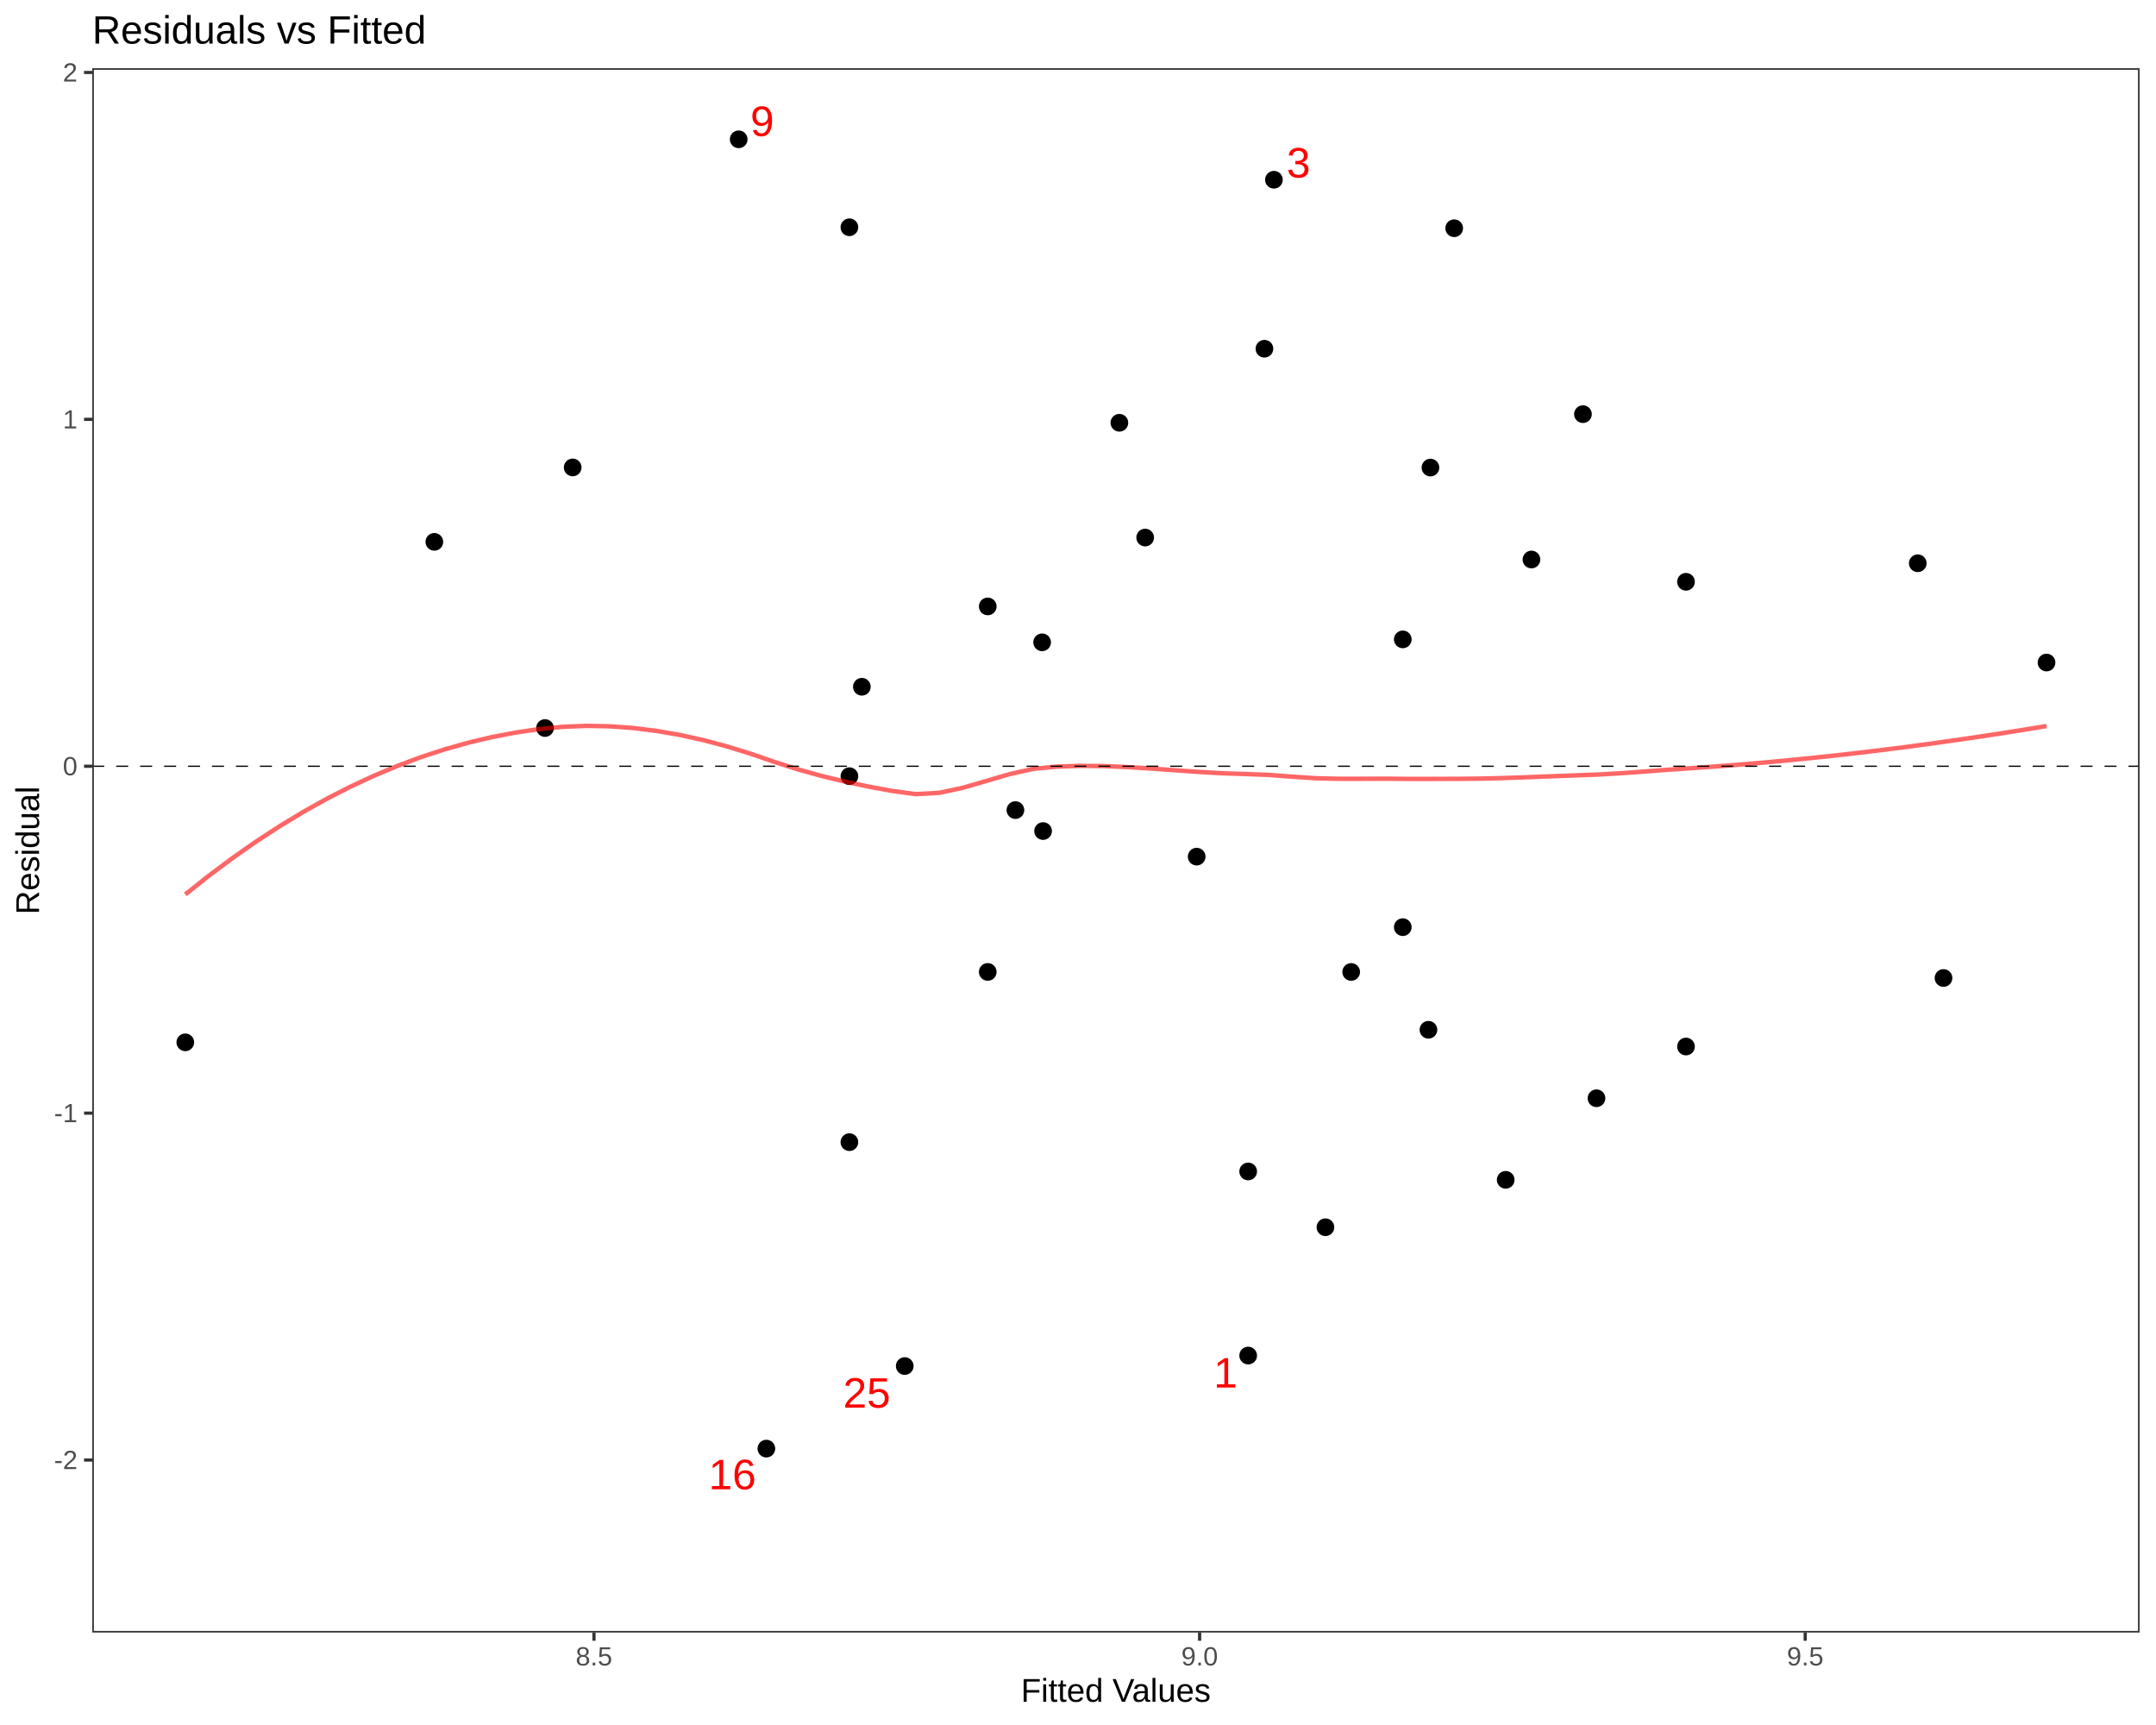
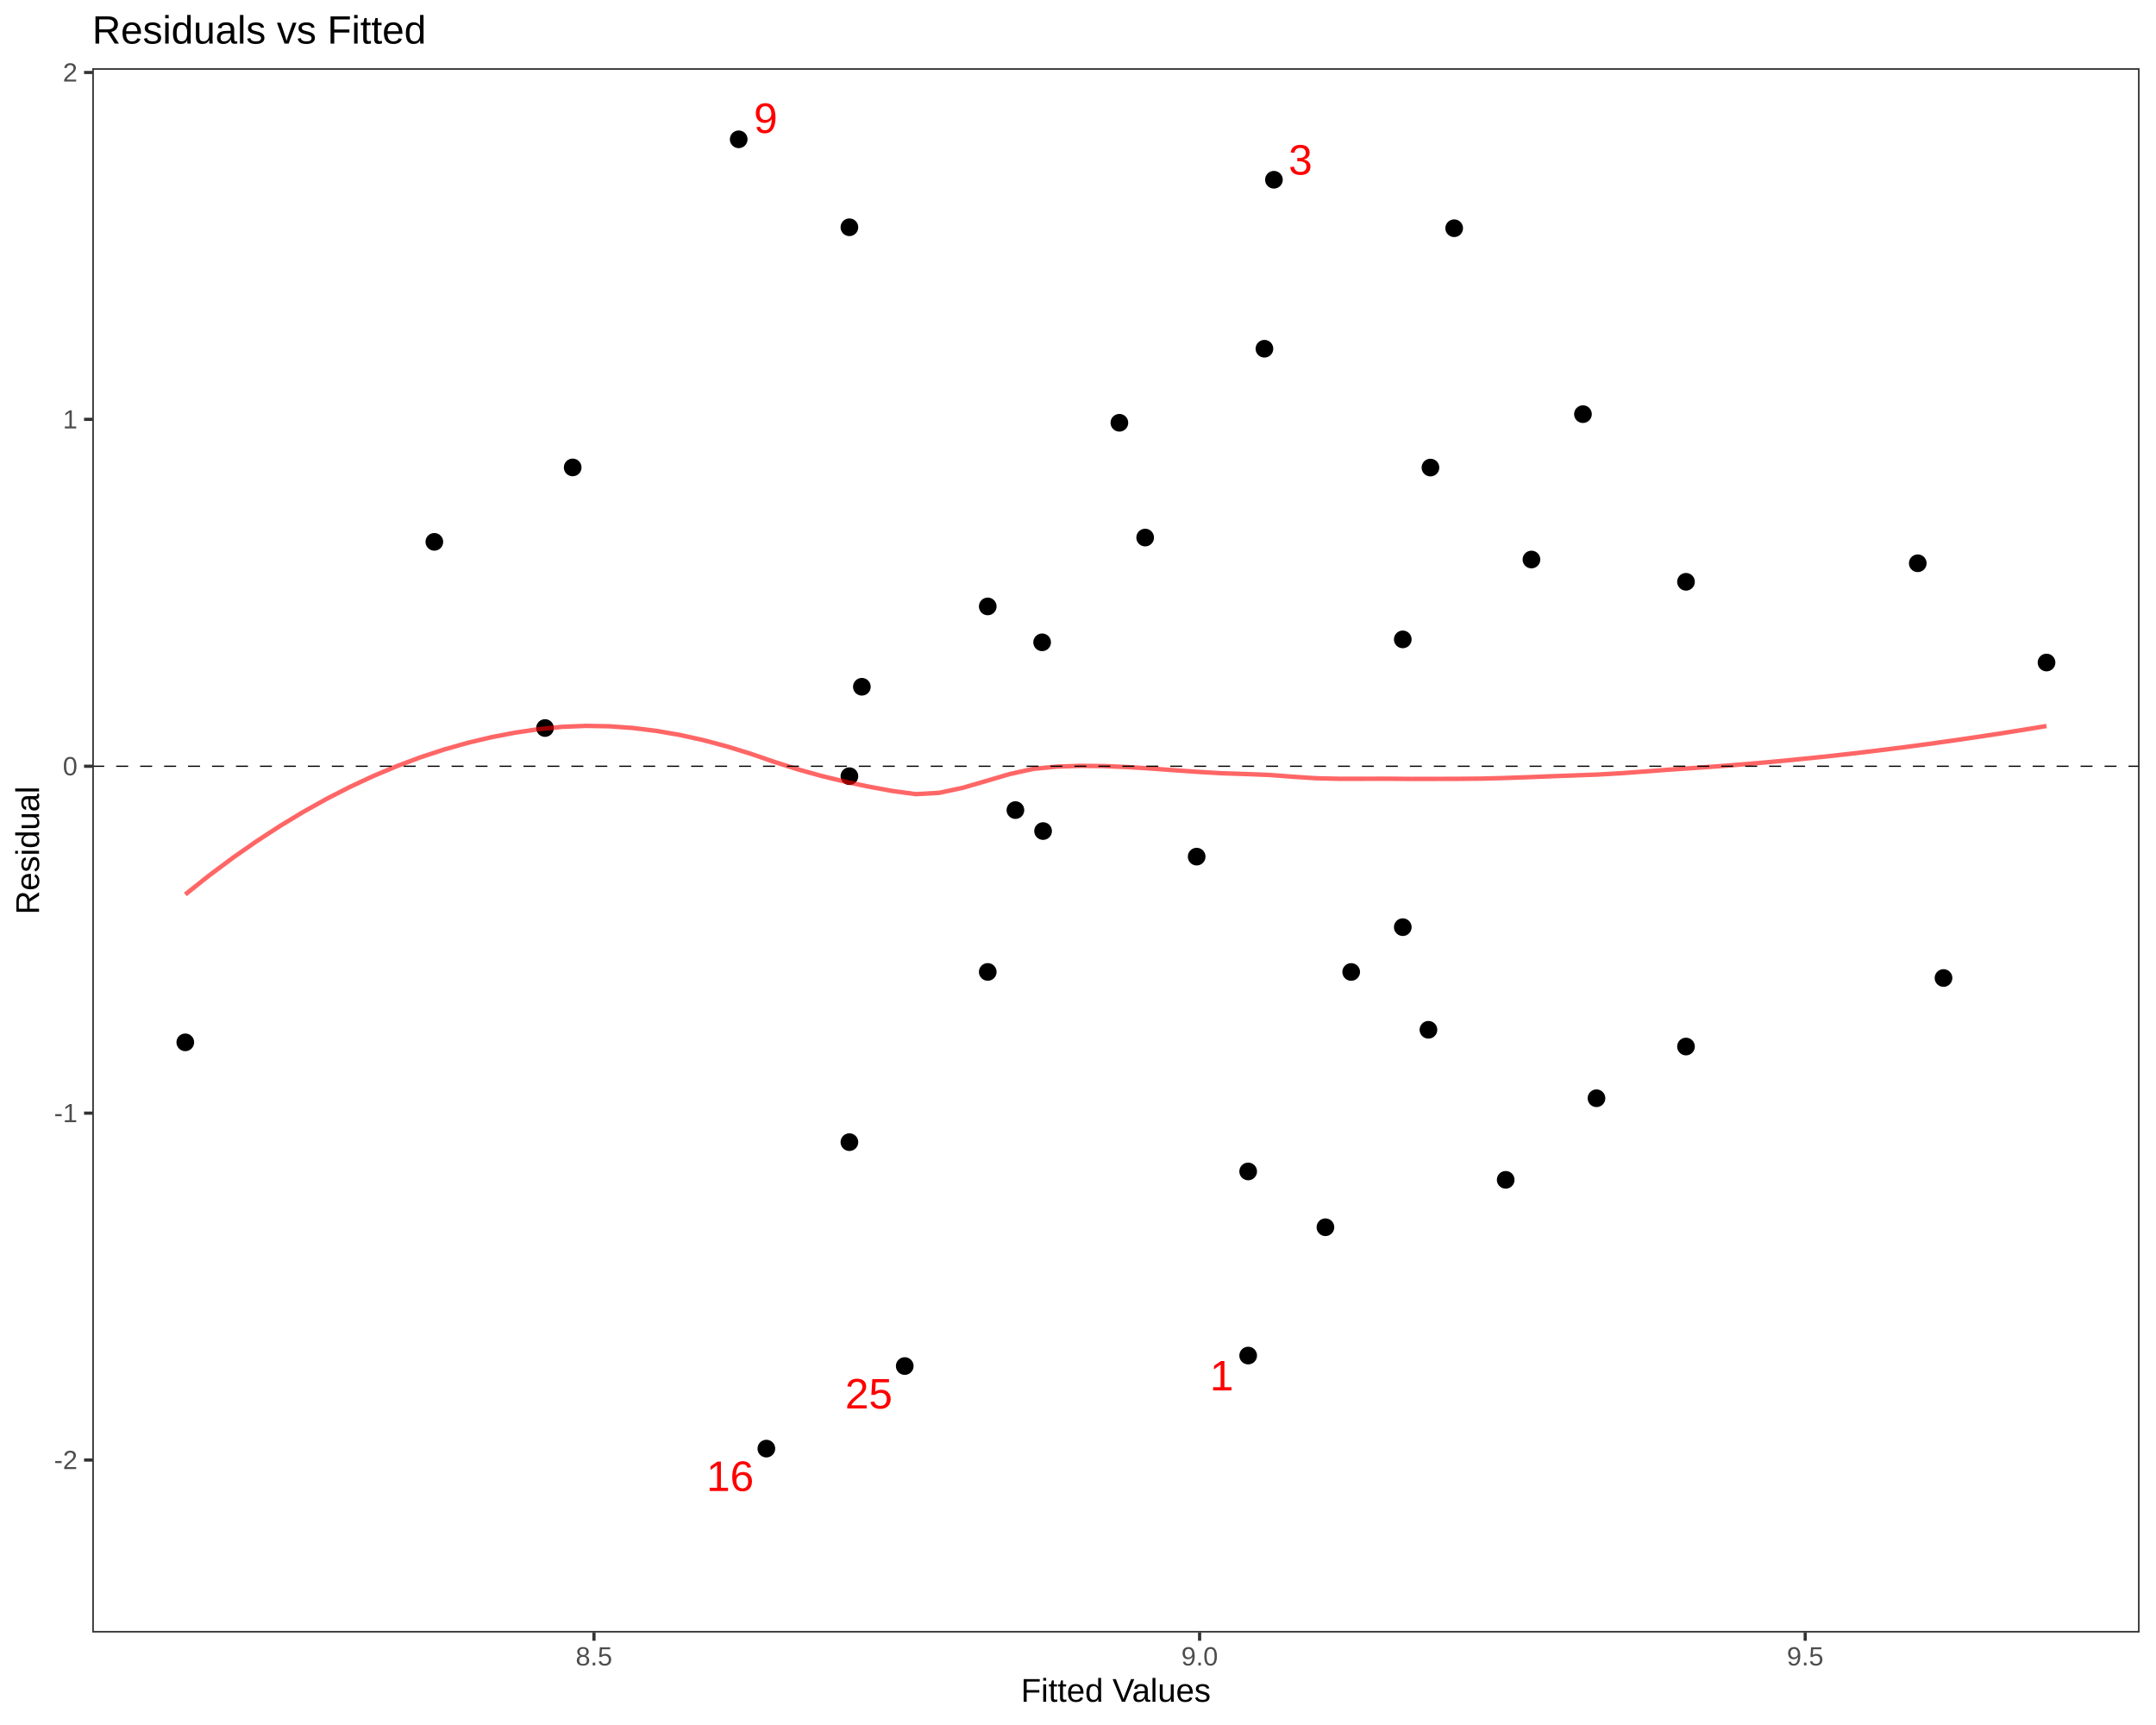
<svg xmlns="http://www.w3.org/2000/svg" viewBox="0 0 720.00 576.00">
  <defs>
    <style type="text/css">
    line, polyline, polygon, path, rect, circle {
      fill: none;
      stroke: #000000;
      stroke-linecap: round;
      stroke-linejoin: round;
      stroke-miterlimit: 10.00;
    }
  </style>
  </defs>
  <rect width="100%" height="100%" style="stroke: none; fill: #FFFFFF;" />
  <rect x="0.00" y="0.00" width="720.00" height="576.00" style="stroke-width: 1.07; stroke: #FFFFFF; fill: #FFFFFF;" />
  <defs>
    <clipPath id="cpMzAuODF8NzE0LjUyfDU0NS4xM3wyMi43Nw==">
      <rect x="30.81" y="22.77" width="683.71" height="522.36" />
    </clipPath>
  </defs>
  <rect x="30.81" y="22.77" width="683.71" height="522.36" style="stroke-width: 1.07; stroke: none; fill: #FFFFFF;" clip-path="url(#cpMzAuODF8NzE0LjUyfDU0NS4xM3wyMi43Nw==)" />
  <circle cx="416.83" cy="452.64" r="1.95pt" style="stroke-width: 0.71; fill: #000000;" clip-path="url(#cpMzAuODF8NzE0LjUyfDU0NS4xM3wyMi43Nw==)" />
  <circle cx="502.83" cy="393.96" r="1.95pt" style="stroke-width: 0.71; fill: #000000;" clip-path="url(#cpMzAuODF8NzE0LjUyfDU0NS4xM3wyMi43Nw==)" />
  <circle cx="425.43" cy="60.02" r="1.95pt" style="stroke-width: 0.71; fill: #000000;" clip-path="url(#cpMzAuODF8NzE0LjUyfDU0NS4xM3wyMi43Nw==)" />
  <circle cx="485.63" cy="76.21" r="1.95pt" style="stroke-width: 0.71; fill: #000000;" clip-path="url(#cpMzAuODF8NzE0LjUyfDU0NS4xM3wyMi43Nw==)" />
  <circle cx="477.03" cy="343.86" r="1.95pt" style="stroke-width: 0.71; fill: #000000;" clip-path="url(#cpMzAuODF8NzE0LjUyfDU0NS4xM3wyMi43Nw==)" />
  <circle cx="528.63" cy="138.29" r="1.95pt" style="stroke-width: 0.71; fill: #000000;" clip-path="url(#cpMzAuODF8NzE0LjUyfDU0NS4xM3wyMi43Nw==)" />
  <circle cx="563.04" cy="194.27" r="1.95pt" style="stroke-width: 0.71; fill: #000000;" clip-path="url(#cpMzAuODF8NzE0LjUyfDU0NS4xM3wyMi43Nw==)" />
  <circle cx="191.25" cy="156.08" r="1.95pt" style="stroke-width: 0.71; fill: #000000;" clip-path="url(#cpMzAuODF8NzE0LjUyfDU0NS4xM3wyMi43Nw==)" />
  <circle cx="246.69" cy="46.52" r="1.95pt" style="stroke-width: 0.71; fill: #000000;" clip-path="url(#cpMzAuODF8NzE0LjUyfDU0NS4xM3wyMi43Nw==)" />
  <circle cx="287.82" cy="229.32" r="1.95pt" style="stroke-width: 0.71; fill: #000000;" clip-path="url(#cpMzAuODF8NzE0LjUyfDU0NS4xM3wyMi43Nw==)" />
  <circle cx="683.44" cy="221.23" r="1.95pt" style="stroke-width: 0.71; fill: #000000;" clip-path="url(#cpMzAuODF8NzE0LjUyfDU0NS4xM3wyMi43Nw==)" />
  <circle cx="451.23" cy="324.55" r="1.95pt" style="stroke-width: 0.71; fill: #000000;" clip-path="url(#cpMzAuODF8NzE0LjUyfDU0NS4xM3wyMi43Nw==)" />
  <circle cx="563.04" cy="349.45" r="1.95pt" style="stroke-width: 0.71; fill: #000000;" clip-path="url(#cpMzAuODF8NzE0LjUyfDU0NS4xM3wyMi43Nw==)" />
  <circle cx="640.44" cy="188.08" r="1.95pt" style="stroke-width: 0.71; fill: #000000;" clip-path="url(#cpMzAuODF8NzE0LjUyfDU0NS4xM3wyMi43Nw==)" />
  <circle cx="468.46" cy="213.50" r="1.95pt" style="stroke-width: 0.71; fill: #000000;" clip-path="url(#cpMzAuODF8NzE0LjUyfDU0NS4xM3wyMi43Nw==)" />
  <circle cx="255.93" cy="483.71" r="1.95pt" style="stroke-width: 0.71; fill: #000000;" clip-path="url(#cpMzAuODF8NzE0LjUyfDU0NS4xM3wyMi43Nw==)" />
  <circle cx="283.66" cy="259.18" r="1.95pt" style="stroke-width: 0.71; fill: #000000;" clip-path="url(#cpMzAuODF8NzE0LjUyfDU0NS4xM3wyMi43Nw==)" />
  <circle cx="348.34" cy="277.50" r="1.95pt" style="stroke-width: 0.71; fill: #000000;" clip-path="url(#cpMzAuODF8NzE0LjUyfDU0NS4xM3wyMi43Nw==)" />
  <circle cx="533.15" cy="366.72" r="1.95pt" style="stroke-width: 0.71; fill: #000000;" clip-path="url(#cpMzAuODF8NzE0LjUyfDU0NS4xM3wyMi43Nw==)" />
  <circle cx="422.26" cy="116.45" r="1.95pt" style="stroke-width: 0.71; fill: #000000;" clip-path="url(#cpMzAuODF8NzE0LjUyfDU0NS4xM3wyMi43Nw==)" />
  <circle cx="382.43" cy="179.50" r="1.95pt" style="stroke-width: 0.71; fill: #000000;" clip-path="url(#cpMzAuODF8NzE0LjUyfDU0NS4xM3wyMi43Nw==)" />
  <circle cx="416.83" cy="391.16" r="1.95pt" style="stroke-width: 0.71; fill: #000000;" clip-path="url(#cpMzAuODF8NzE0LjUyfDU0NS4xM3wyMi43Nw==)" />
  <circle cx="283.66" cy="381.38" r="1.95pt" style="stroke-width: 0.71; fill: #000000;" clip-path="url(#cpMzAuODF8NzE0LjUyfDU0NS4xM3wyMi43Nw==)" />
  <circle cx="329.86" cy="202.49" r="1.95pt" style="stroke-width: 0.71; fill: #000000;" clip-path="url(#cpMzAuODF8NzE0LjUyfDU0NS4xM3wyMi43Nw==)" />
  <circle cx="302.14" cy="456.14" r="1.95pt" style="stroke-width: 0.71; fill: #000000;" clip-path="url(#cpMzAuODF8NzE0LjUyfDU0NS4xM3wyMi43Nw==)" />
  <circle cx="649.04" cy="326.57" r="1.95pt" style="stroke-width: 0.71; fill: #000000;" clip-path="url(#cpMzAuODF8NzE0LjUyfDU0NS4xM3wyMi43Nw==)" />
  <circle cx="477.70" cy="156.13" r="1.95pt" style="stroke-width: 0.71; fill: #000000;" clip-path="url(#cpMzAuODF8NzE0LjUyfDU0NS4xM3wyMi43Nw==)" />
  <circle cx="511.43" cy="186.83" r="1.95pt" style="stroke-width: 0.71; fill: #000000;" clip-path="url(#cpMzAuODF8NzE0LjUyfDU0NS4xM3wyMi43Nw==)" />
  <circle cx="399.63" cy="286.04" r="1.95pt" style="stroke-width: 0.71; fill: #000000;" clip-path="url(#cpMzAuODF8NzE0LjUyfDU0NS4xM3wyMi43Nw==)" />
  <circle cx="373.82" cy="141.17" r="1.95pt" style="stroke-width: 0.71; fill: #000000;" clip-path="url(#cpMzAuODF8NzE0LjUyfDU0NS4xM3wyMi43Nw==)" />
  <circle cx="283.66" cy="75.89" r="1.95pt" style="stroke-width: 0.71; fill: #000000;" clip-path="url(#cpMzAuODF8NzE0LjUyfDU0NS4xM3wyMi43Nw==)" />
  <circle cx="145.05" cy="180.93" r="1.95pt" style="stroke-width: 0.71; fill: #000000;" clip-path="url(#cpMzAuODF8NzE0LjUyfDU0NS4xM3wyMi43Nw==)" />
  <circle cx="329.86" cy="324.54" r="1.95pt" style="stroke-width: 0.71; fill: #000000;" clip-path="url(#cpMzAuODF8NzE0LjUyfDU0NS4xM3wyMi43Nw==)" />
  <circle cx="348.02" cy="214.48" r="1.95pt" style="stroke-width: 0.71; fill: #000000;" clip-path="url(#cpMzAuODF8NzE0LjUyfDU0NS4xM3wyMi43Nw==)" />
  <circle cx="442.63" cy="409.79" r="1.95pt" style="stroke-width: 0.71; fill: #000000;" clip-path="url(#cpMzAuODF8NzE0LjUyfDU0NS4xM3wyMi43Nw==)" />
  <circle cx="182.01" cy="243.10" r="1.95pt" style="stroke-width: 0.71; fill: #000000;" clip-path="url(#cpMzAuODF8NzE0LjUyfDU0NS4xM3wyMi43Nw==)" />
  <circle cx="468.46" cy="309.59" r="1.95pt" style="stroke-width: 0.71; fill: #000000;" clip-path="url(#cpMzAuODF8NzE0LjUyfDU0NS4xM3wyMi43Nw==)" />
  <circle cx="61.88" cy="348.05" r="1.95pt" style="stroke-width: 0.71; fill: #000000;" clip-path="url(#cpMzAuODF8NzE0LjUyfDU0NS4xM3wyMi43Nw==)" />
  <circle cx="339.10" cy="270.50" r="1.95pt" style="stroke-width: 0.71; fill: #000000;" clip-path="url(#cpMzAuODF8NzE0LjUyfDU0NS4xM3wyMi43Nw==)" />
  <polyline points="61.88,298.66 69.75,292.41 77.62,286.53 85.49,281.03 93.36,275.90 101.22,271.14 109.09,266.74 116.96,262.72 124.83,259.06 132.70,255.76 140.56,252.82 148.43,250.24 156.30,248.02 164.17,246.15 172.03,244.64 179.90,243.48 187.77,242.70 195.64,242.38 203.51,242.52 211.37,243.08 219.24,244.06 227.11,245.42 234.98,247.16 242.84,249.26 250.71,251.69 258.58,254.40 266.45,256.90 274.32,259.09 282.18,260.99 290.05,262.65 297.92,264.10 305.79,265.17 313.66,264.73 321.52,263.06 329.39,260.77 337.26,258.46 345.13,256.72 352.99,255.98 360.86,255.73 368.73,255.81 376.60,256.14 384.47,256.63 392.33,257.20 400.20,257.75 408.07,258.20 415.94,258.46 423.80,258.76 431.67,259.35 439.54,259.87 447.41,260.05 455.28,260.04 463.14,260.02 471.01,260.09 478.88,260.08 486.75,260.06 494.61,259.99 502.48,259.79 510.35,259.51 518.22,259.20 526.09,258.91 533.95,258.62 541.82,258.16 549.69,257.58 557.56,256.99 565.43,256.46 573.29,255.91 581.16,255.30 589.03,254.63 596.90,253.90 604.76,253.12 612.63,252.29 620.50,251.40 628.37,250.45 636.24,249.46 644.10,248.41 651.97,247.31 659.84,246.16 667.71,244.97 675.57,243.72 683.44,242.43 " style="stroke-width: 1.49; stroke: #FF0000; stroke-opacity: 0.60; stroke-linecap: butt;" clip-path="url(#cpMzAuODF8NzE0LjUyfDU0NS4xM3wyMi43Nw==)" />
  <line x1="30.81" y1="255.86" x2="714.52" y2="255.86" style="stroke-width: 0.43; stroke-dasharray: 4.00,4.00; stroke-linecap: butt;" clip-path="url(#cpMzAuODF8NzE0LjUyfDU0NS4xM3wyMi43Nw==)" />
  <g clip-path="url(#cpMzAuODF8NzE0LjUyfDU0NS4xM3wyMi43Nw==)">
-     <text x="236.66" y="497.28" style="font-size: 14.23px; fill: #FF0000; font-family: Liberation Sans;" textLength="15.81px" lengthAdjust="spacingAndGlyphs">16</text>
+     <text x="235.91" y="497.85" style="font-size: 14.23px; fill: #FF0000; font-family: Liberation Sans;" textLength="15.81px" lengthAdjust="spacingAndGlyphs">16</text>
  </g>
  <g clip-path="url(#cpMzAuODF8NzE0LjUyfDU0NS4xM3wyMi43Nw==)">
-     <text x="250.58" y="45.41" style="font-size: 14.23px; fill: #FF0000; font-family: Liberation Sans;" textLength="7.91px" lengthAdjust="spacingAndGlyphs">9</text>
+     <text x="251.73" y="44.38" style="font-size: 14.23px; fill: #FF0000; font-family: Liberation Sans;" textLength="7.91px" lengthAdjust="spacingAndGlyphs">9</text>
  </g>
  <g clip-path="url(#cpMzAuODF8NzE0LjUyfDU0NS4xM3wyMi43Nw==)">
-     <text x="281.55" y="470.03" style="font-size: 14.23px; fill: #FF0000; font-family: Liberation Sans;" textLength="15.81px" lengthAdjust="spacingAndGlyphs">25</text>
+     <text x="282.22" y="470.31" style="font-size: 14.23px; fill: #FF0000; font-family: Liberation Sans;" textLength="15.81px" lengthAdjust="spacingAndGlyphs">25</text>
  </g>
  <g clip-path="url(#cpMzAuODF8NzE0LjUyfDU0NS4xM3wyMi43Nw==)">
-     <text x="405.30" y="463.31" style="font-size: 14.23px; fill: #FF0000; font-family: Liberation Sans;" textLength="7.91px" lengthAdjust="spacingAndGlyphs">1</text>
+     <text x="404.05" y="464.27" style="font-size: 14.23px; fill: #FF0000; font-family: Liberation Sans;" textLength="7.91px" lengthAdjust="spacingAndGlyphs">1</text>
  </g>
  <g clip-path="url(#cpMzAuODF8NzE0LjUyfDU0NS4xM3wyMi43Nw==)">
-     <text x="429.68" y="59.27" style="font-size: 14.23px; fill: #FF0000; font-family: Liberation Sans;" textLength="7.91px" lengthAdjust="spacingAndGlyphs">3</text>
+     <text x="430.33" y="58.30" style="font-size: 14.23px; fill: #FF0000; font-family: Liberation Sans;" textLength="7.91px" lengthAdjust="spacingAndGlyphs">3</text>
  </g>
  <rect x="30.81" y="22.77" width="683.71" height="522.36" style="stroke-width: 1.07; stroke: #333333;" clip-path="url(#cpMzAuODF8NzE0LjUyfDU0NS4xM3wyMi43Nw==)" />
  <defs>
    <clipPath id="cpMC4wMHw3MjAuMDB8NTc2LjAwfDAuMDA=">
      <rect x="0.00" y="0.00" width="720.00" height="576.00" />
    </clipPath>
  </defs>
  <g clip-path="url(#cpMC4wMHw3MjAuMDB8NTc2LjAwfDAuMDA=)">
    <text x="18.06" y="490.54" style="font-size: 8.80px; fill: #4D4D4D; font-family: Liberation Sans;" textLength="7.81px" lengthAdjust="spacingAndGlyphs">-2</text>
  </g>
  <g clip-path="url(#cpMC4wMHw3MjAuMDB8NTc2LjAwfDAuMDA=)">
    <text x="18.06" y="374.71" style="font-size: 8.80px; fill: #4D4D4D; font-family: Liberation Sans;" textLength="7.81px" lengthAdjust="spacingAndGlyphs">-1</text>
  </g>
  <g clip-path="url(#cpMC4wMHw3MjAuMDB8NTc2LjAwfDAuMDA=)">
    <text x="20.98" y="258.88" style="font-size: 8.80px; fill: #4D4D4D; font-family: Liberation Sans;" textLength="4.89px" lengthAdjust="spacingAndGlyphs">0</text>
  </g>
  <g clip-path="url(#cpMC4wMHw3MjAuMDB8NTc2LjAwfDAuMDA=)">
    <text x="20.98" y="143.06" style="font-size: 8.80px; fill: #4D4D4D; font-family: Liberation Sans;" textLength="4.89px" lengthAdjust="spacingAndGlyphs">1</text>
  </g>
  <g clip-path="url(#cpMC4wMHw3MjAuMDB8NTc2LjAwfDAuMDA=)">
    <text x="20.98" y="27.23" style="font-size: 8.80px; fill: #4D4D4D; font-family: Liberation Sans;" textLength="4.89px" lengthAdjust="spacingAndGlyphs">2</text>
  </g>
  <polyline points="28.07,487.52 30.81,487.52 " style="stroke-width: 1.07; stroke: #333333; stroke-linecap: butt;" clip-path="url(#cpMC4wMHw3MjAuMDB8NTc2LjAwfDAuMDA=)" />
  <polyline points="28.07,371.69 30.81,371.69 " style="stroke-width: 1.07; stroke: #333333; stroke-linecap: butt;" clip-path="url(#cpMC4wMHw3MjAuMDB8NTc2LjAwfDAuMDA=)" />
  <polyline points="28.07,255.86 30.81,255.86 " style="stroke-width: 1.07; stroke: #333333; stroke-linecap: butt;" clip-path="url(#cpMC4wMHw3MjAuMDB8NTc2LjAwfDAuMDA=)" />
  <polyline points="28.07,140.03 30.81,140.03 " style="stroke-width: 1.07; stroke: #333333; stroke-linecap: butt;" clip-path="url(#cpMC4wMHw3MjAuMDB8NTc2LjAwfDAuMDA=)" />
  <polyline points="28.07,24.20 30.81,24.20 " style="stroke-width: 1.07; stroke: #333333; stroke-linecap: butt;" clip-path="url(#cpMC4wMHw3MjAuMDB8NTc2LjAwfDAuMDA=)" />
  <polyline points="198.36,547.87 198.36,545.13 " style="stroke-width: 1.07; stroke: #333333; stroke-linecap: butt;" clip-path="url(#cpMC4wMHw3MjAuMDB8NTc2LjAwfDAuMDA=)" />
  <polyline points="400.61,547.87 400.61,545.13 " style="stroke-width: 1.07; stroke: #333333; stroke-linecap: butt;" clip-path="url(#cpMC4wMHw3MjAuMDB8NTc2LjAwfDAuMDA=)" />
  <polyline points="602.85,547.87 602.85,545.13 " style="stroke-width: 1.07; stroke: #333333; stroke-linecap: butt;" clip-path="url(#cpMC4wMHw3MjAuMDB8NTc2LjAwfDAuMDA=)" />
  <g clip-path="url(#cpMC4wMHw3MjAuMDB8NTc2LjAwfDAuMDA=)">
    <text x="192.25" y="556.11" style="font-size: 8.80px; fill: #4D4D4D; font-family: Liberation Sans;" textLength="12.22px" lengthAdjust="spacingAndGlyphs">8.5</text>
  </g>
  <g clip-path="url(#cpMC4wMHw3MjAuMDB8NTc2LjAwfDAuMDA=)">
    <text x="394.50" y="556.11" style="font-size: 8.80px; fill: #4D4D4D; font-family: Liberation Sans;" textLength="12.22px" lengthAdjust="spacingAndGlyphs">9.0</text>
  </g>
  <g clip-path="url(#cpMC4wMHw3MjAuMDB8NTc2LjAwfDAuMDA=)">
    <text x="596.74" y="556.11" style="font-size: 8.80px; fill: #4D4D4D; font-family: Liberation Sans;" textLength="12.22px" lengthAdjust="spacingAndGlyphs">9.5</text>
  </g>
  <g clip-path="url(#cpMC4wMHw3MjAuMDB8NTc2LjAwfDAuMDA=)">
    <text x="340.94" y="568.24" style="font-size: 11.00px; font-family: Liberation Sans;" textLength="63.44px" lengthAdjust="spacingAndGlyphs">Fitted Values</text>
  </g>
  <g clip-path="url(#cpMC4wMHw3MjAuMDB8NTc2LjAwfDAuMDA=)">
    <text transform="translate(13.04,305.36) rotate(-90)" style="font-size: 11.00px; font-family: Liberation Sans;" textLength="42.81px" lengthAdjust="spacingAndGlyphs">Residual</text>
  </g>
  <g clip-path="url(#cpMC4wMHw3MjAuMDB8NTc2LjAwfDAuMDA=)">
    <text x="30.81" y="14.56" style="font-size: 13.20px; font-family: Liberation Sans;" textLength="111.38px" lengthAdjust="spacingAndGlyphs">Residuals vs Fitted</text>
  </g>
</svg>
